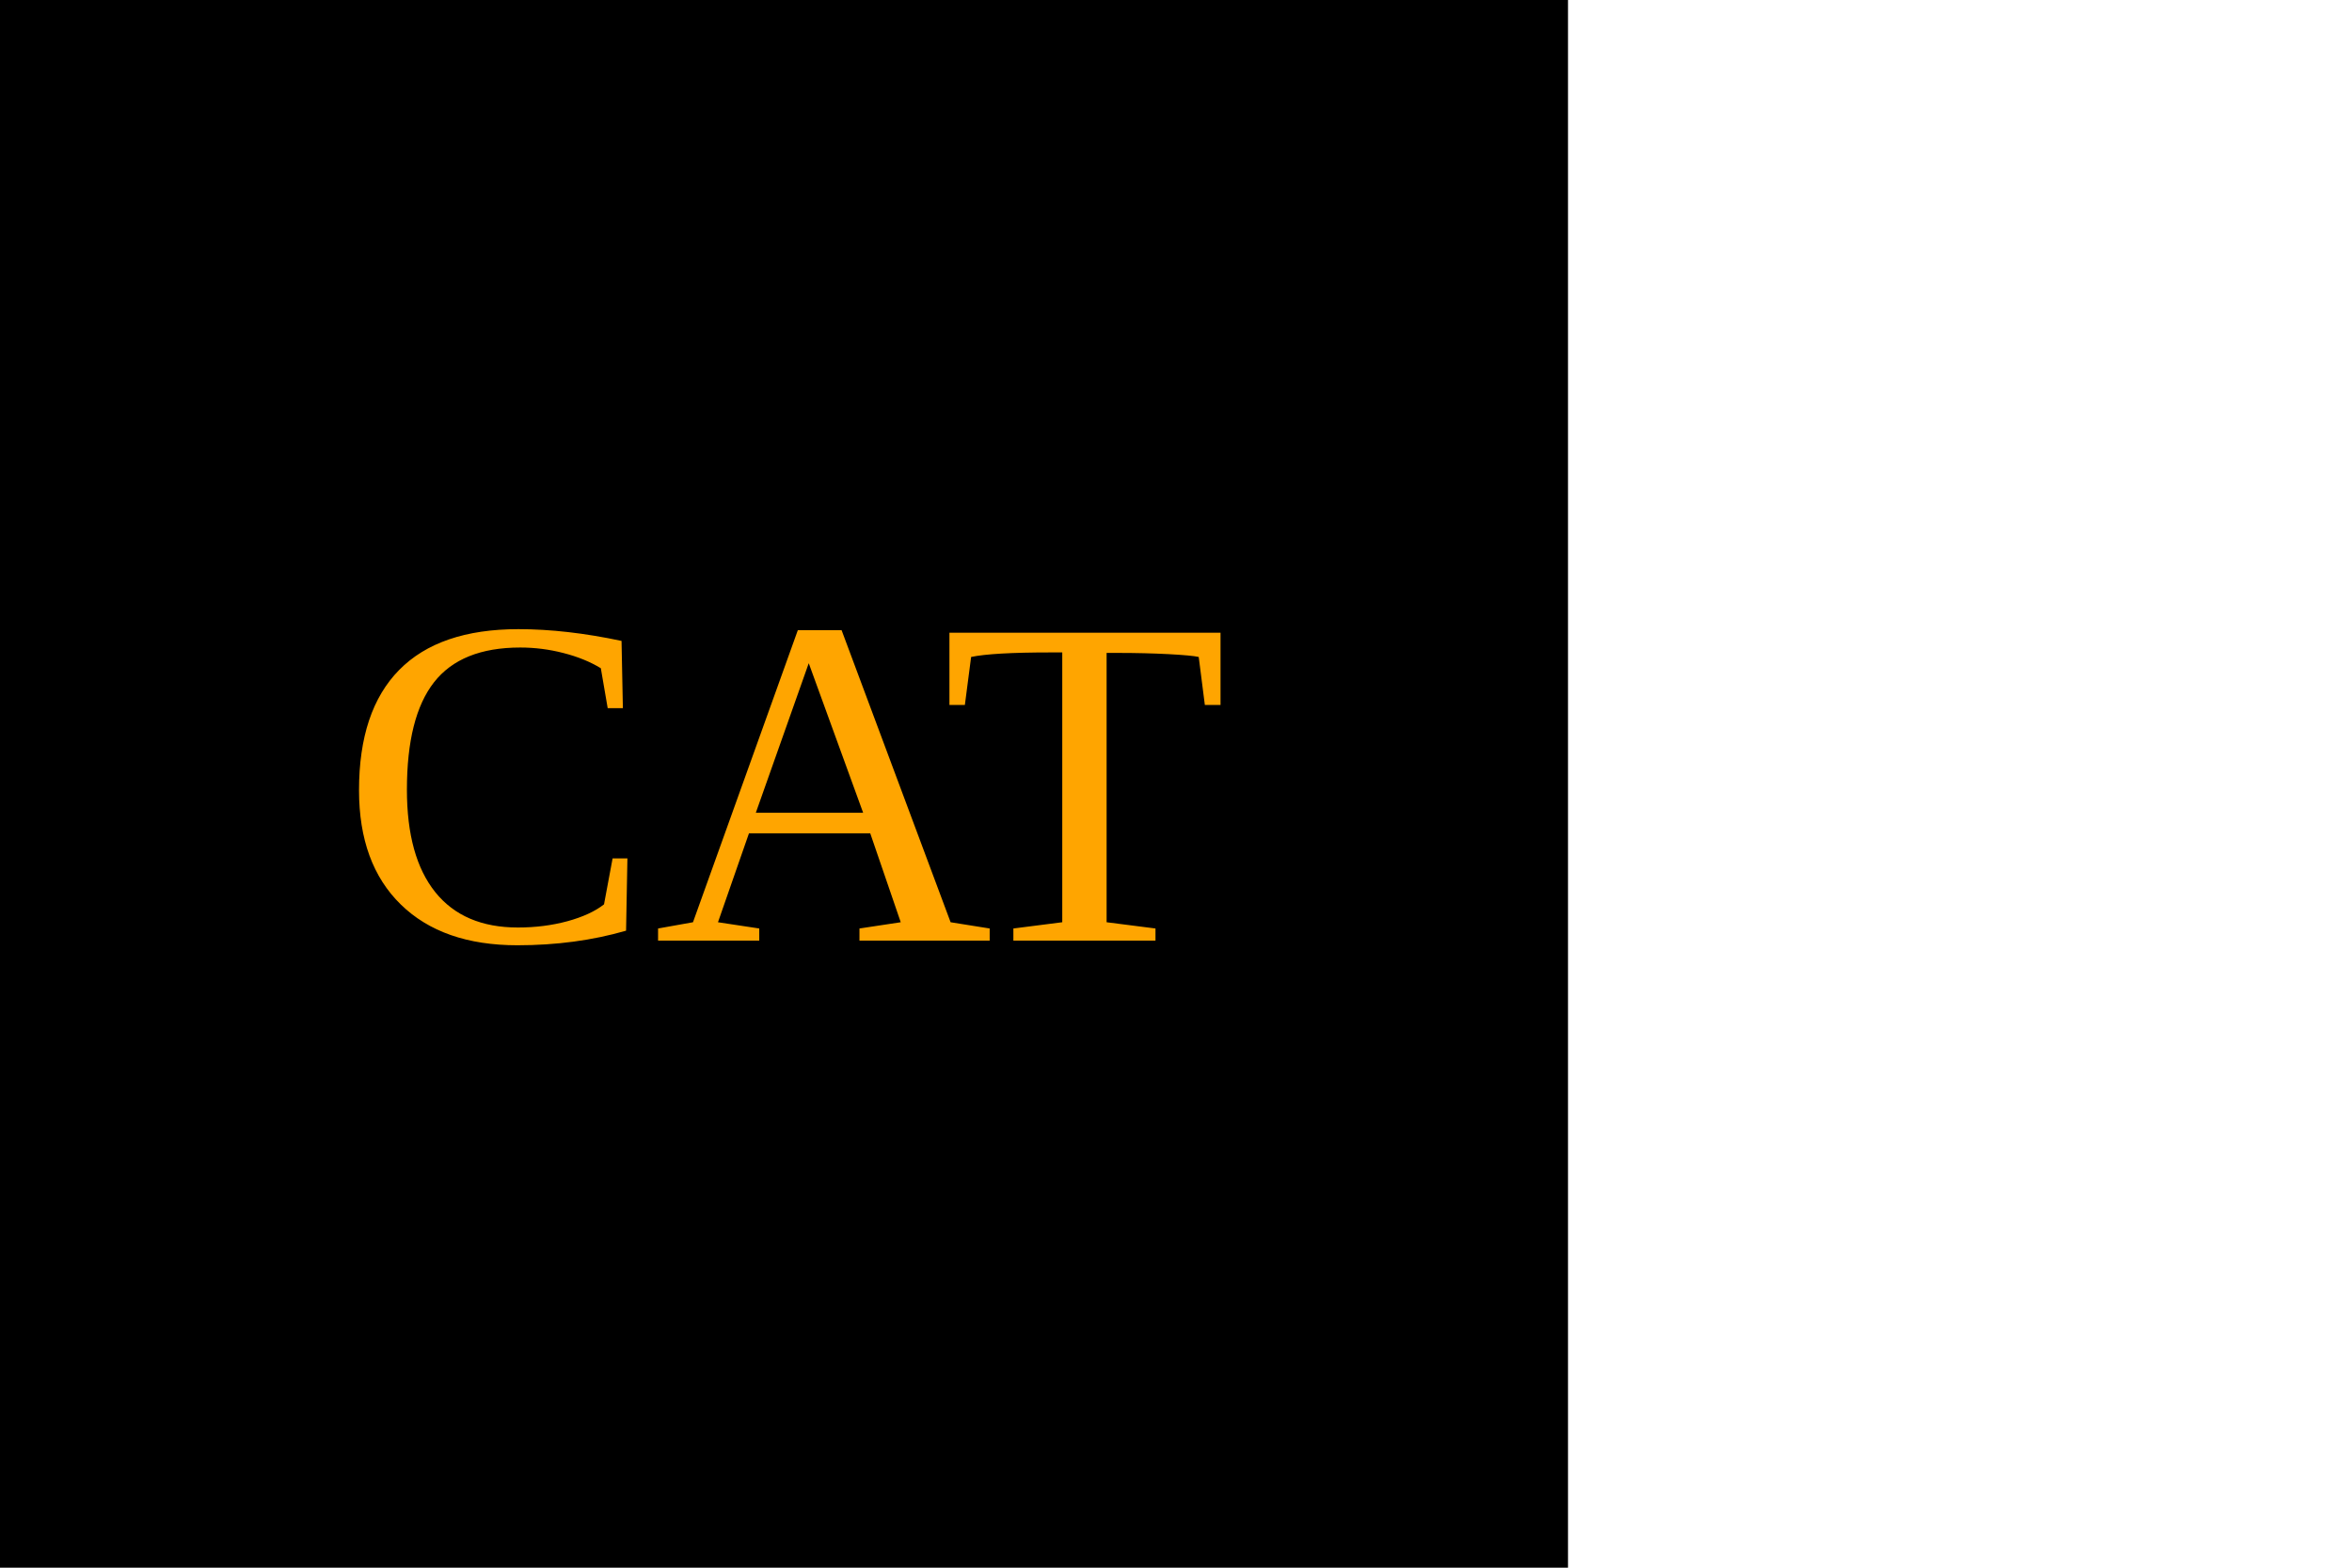
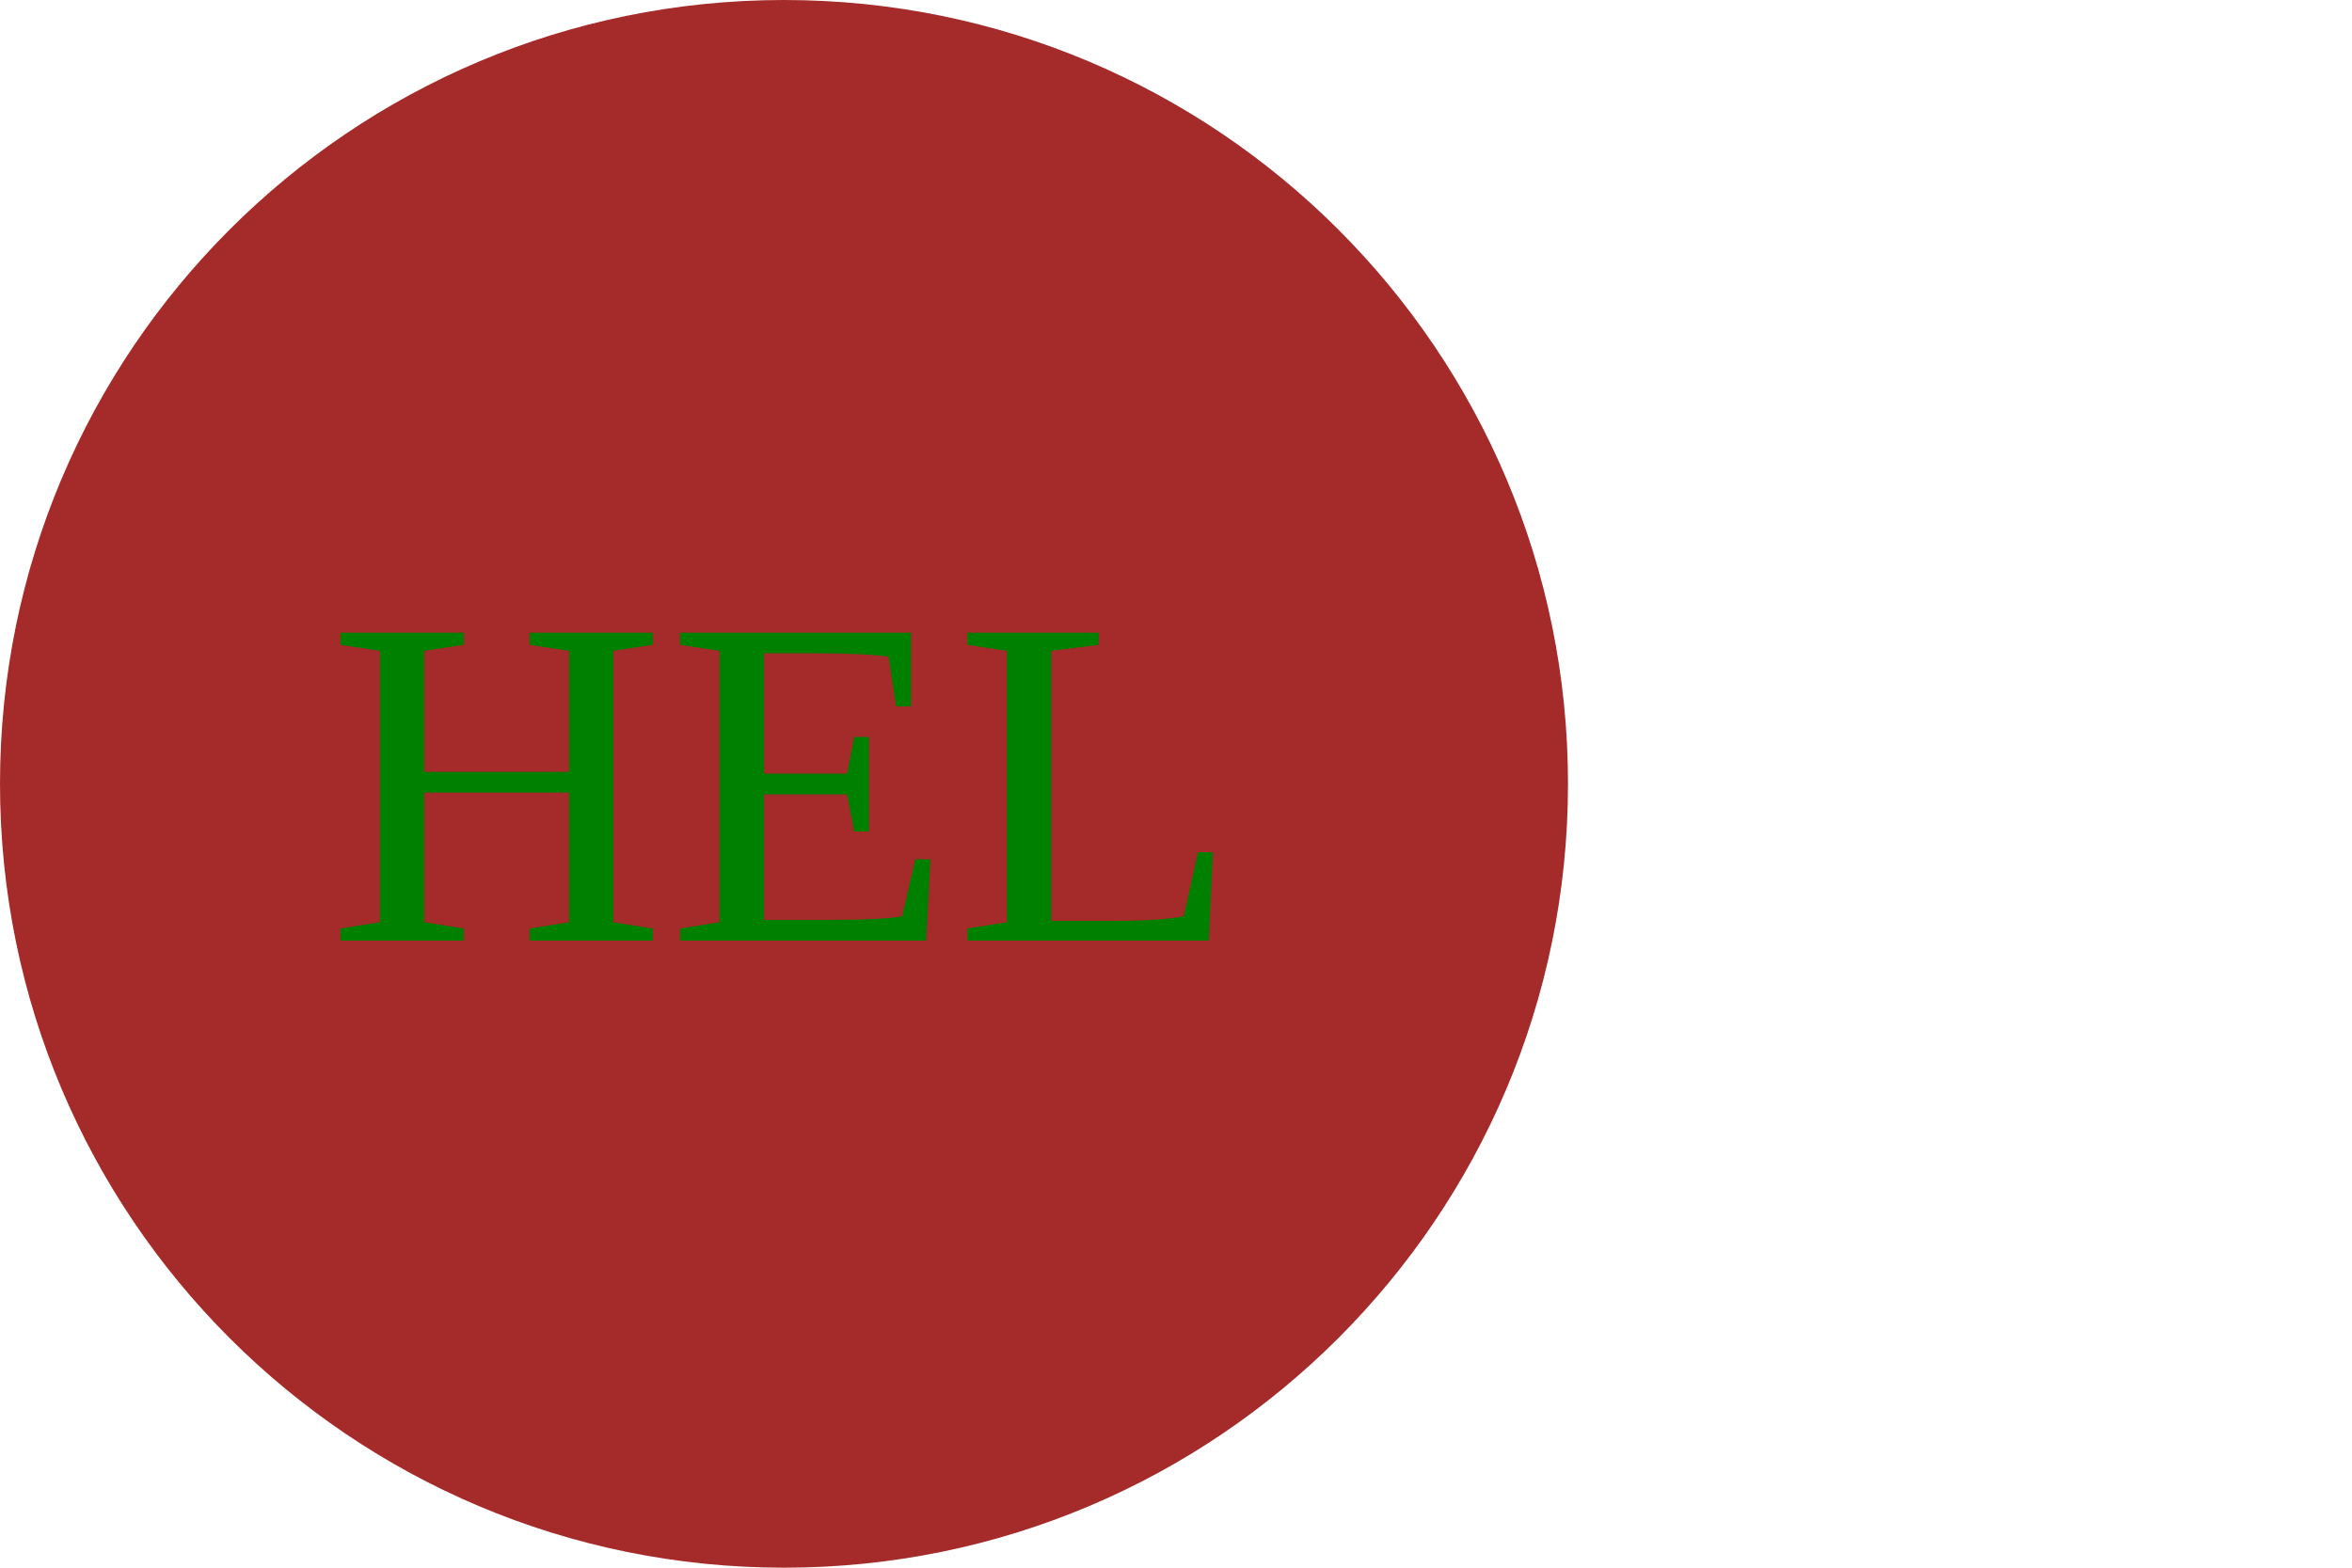
<svg xmlns="http://www.w3.org/2000/svg" version="1.1" width="300" height="200">
-   <rect x="0" y="0" width="200" height="200" fill="light-brown" />
-   <text x="100" y="120" font-size="60" text-anchor="middle" fill="orange">CAT</text>
+   <circle cx="100" cy="100" r="100" fill="Brown" />
+   <text x="100" y="120" font-size="60" text-anchor="middle" fill="Green">HEL</text>
</svg>
